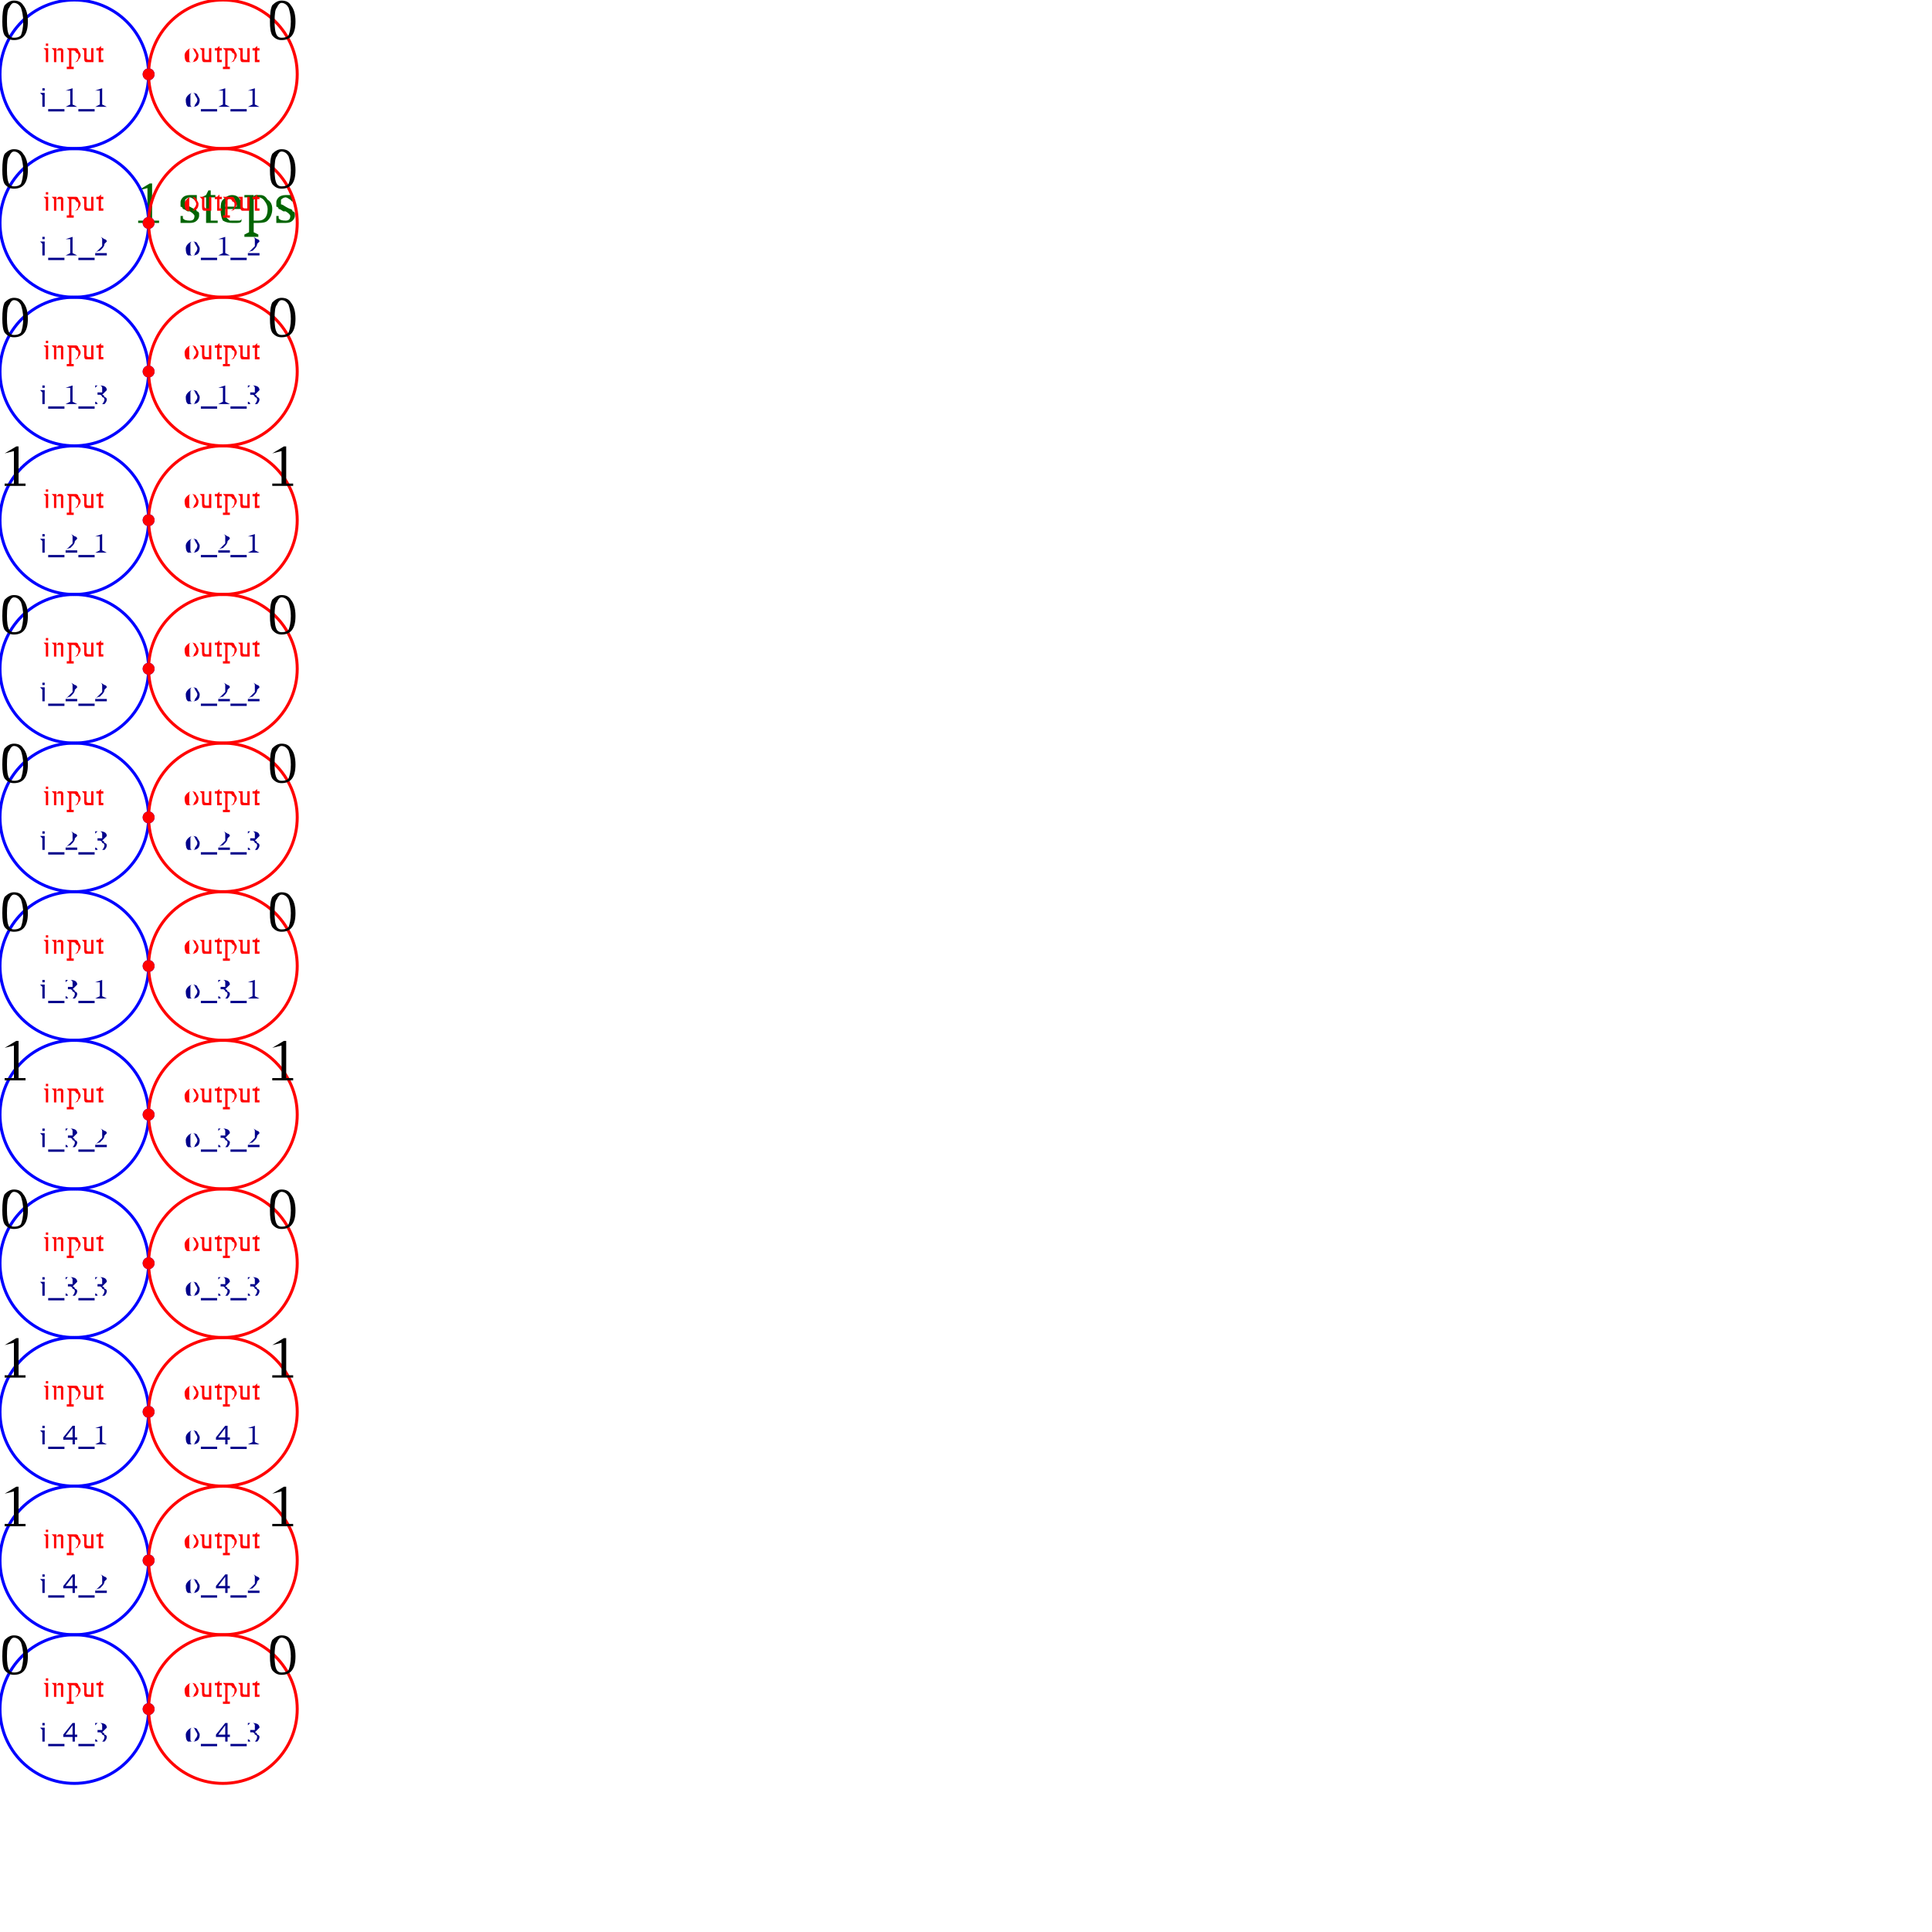
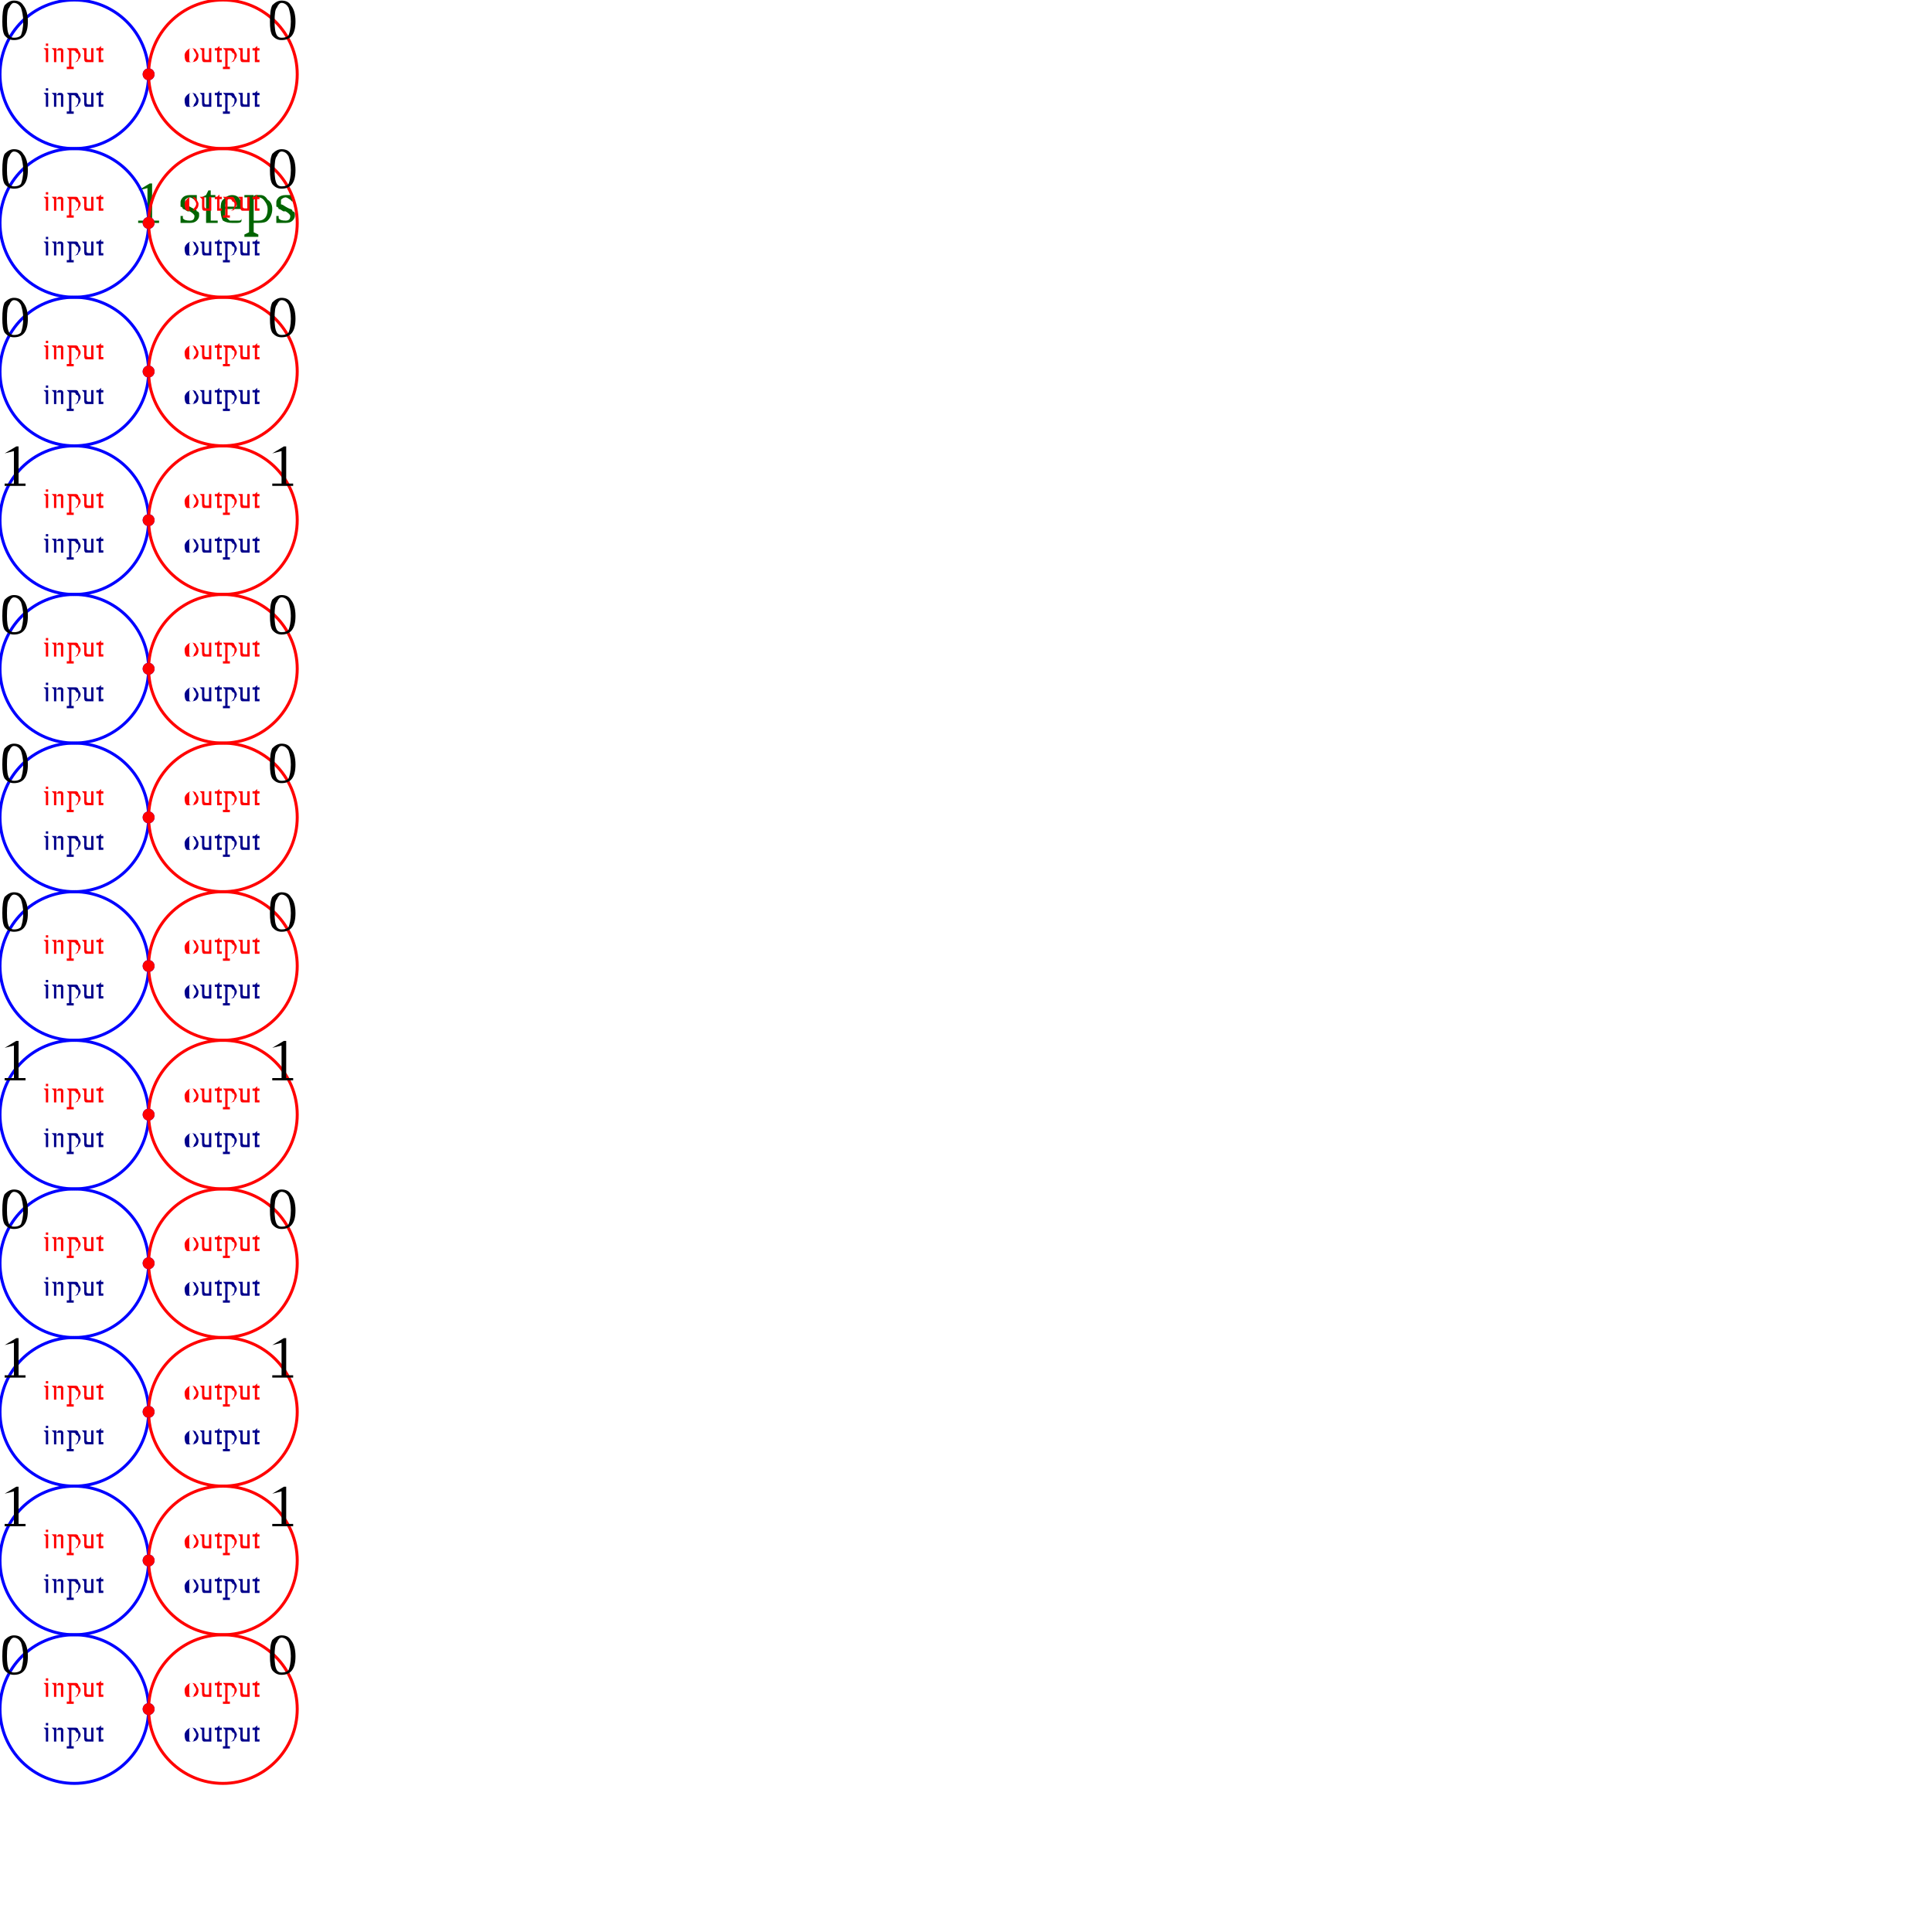
<svg xmlns="http://www.w3.org/2000/svg" height="100%" viewBox="0 0 13 13" width="100%">
  <text fill="darkGreen" font-size="0.4" stroke-width="0.04" text-anchor="end" x="2" y="1.5">1 steps</text>
  <circle cx="0.5" cy="0.5" fill="transparent" font-size="0.2" r="0.5" stroke="blue" stroke-width="0.02" />
  <text dominant-baseline="hanging" fill="black" font-size="0.4" stroke-width="0.04" text-anchor="start" x="0" y="0">0</text>
  <text dominant-baseline="auto" fill="red" font-size="0.2" stroke-width="0.02" text-anchor="middle" x="0.5" y="0.417">input</text>
-   <text dominant-baseline="hanging" fill="darkblue" font-size="0.2" stroke-width="0.02" text-anchor="middle" x="0.5" y="0.583">i_1_1</text>
+   <text dominant-baseline="hanging" fill="darkblue" font-size="0.2" stroke-width="0.02" text-anchor="middle" x="0.5" y="0.583">input</text>
  <circle cx="0.5" cy="1.5" fill="transparent" font-size="0.2" r="0.5" stroke="blue" stroke-width="0.02" />
  <text dominant-baseline="hanging" fill="black" font-size="0.4" stroke-width="0.04" text-anchor="start" x="0" y="1">0</text>
  <text dominant-baseline="auto" fill="red" font-size="0.2" stroke-width="0.02" text-anchor="middle" x="0.5" y="1.417">input</text>
-   <text dominant-baseline="hanging" fill="darkblue" font-size="0.2" stroke-width="0.02" text-anchor="middle" x="0.5" y="1.583">i_1_2</text>
+   <text dominant-baseline="hanging" fill="darkblue" font-size="0.2" stroke-width="0.02" text-anchor="middle" x="0.5" y="1.583">input</text>
  <circle cx="0.5" cy="2.5" fill="transparent" font-size="0.2" r="0.5" stroke="blue" stroke-width="0.02" />
  <text dominant-baseline="hanging" fill="black" font-size="0.4" stroke-width="0.04" text-anchor="start" x="0" y="2">0</text>
  <text dominant-baseline="auto" fill="red" font-size="0.2" stroke-width="0.02" text-anchor="middle" x="0.5" y="2.417">input</text>
-   <text dominant-baseline="hanging" fill="darkblue" font-size="0.2" stroke-width="0.02" text-anchor="middle" x="0.5" y="2.583">i_1_3</text>
+   <text dominant-baseline="hanging" fill="darkblue" font-size="0.2" stroke-width="0.02" text-anchor="middle" x="0.5" y="2.583">input</text>
  <circle cx="0.5" cy="3.5" fill="transparent" font-size="0.2" r="0.5" stroke="blue" stroke-width="0.02" />
  <text dominant-baseline="hanging" fill="black" font-size="0.4" stroke-width="0.04" text-anchor="start" x="0" y="3">1</text>
  <text dominant-baseline="auto" fill="red" font-size="0.2" stroke-width="0.02" text-anchor="middle" x="0.5" y="3.417">input</text>
-   <text dominant-baseline="hanging" fill="darkblue" font-size="0.2" stroke-width="0.02" text-anchor="middle" x="0.5" y="3.583">i_2_1</text>
+   <text dominant-baseline="hanging" fill="darkblue" font-size="0.2" stroke-width="0.02" text-anchor="middle" x="0.5" y="3.583">input</text>
  <circle cx="0.5" cy="4.5" fill="transparent" font-size="0.2" r="0.5" stroke="blue" stroke-width="0.02" />
  <text dominant-baseline="hanging" fill="black" font-size="0.4" stroke-width="0.04" text-anchor="start" x="0" y="4">0</text>
  <text dominant-baseline="auto" fill="red" font-size="0.2" stroke-width="0.02" text-anchor="middle" x="0.5" y="4.417">input</text>
-   <text dominant-baseline="hanging" fill="darkblue" font-size="0.2" stroke-width="0.02" text-anchor="middle" x="0.5" y="4.583">i_2_2</text>
+   <text dominant-baseline="hanging" fill="darkblue" font-size="0.2" stroke-width="0.02" text-anchor="middle" x="0.5" y="4.583">input</text>
  <circle cx="0.5" cy="5.5" fill="transparent" font-size="0.2" r="0.5" stroke="blue" stroke-width="0.02" />
  <text dominant-baseline="hanging" fill="black" font-size="0.4" stroke-width="0.04" text-anchor="start" x="0" y="5">0</text>
  <text dominant-baseline="auto" fill="red" font-size="0.2" stroke-width="0.02" text-anchor="middle" x="0.5" y="5.417">input</text>
-   <text dominant-baseline="hanging" fill="darkblue" font-size="0.2" stroke-width="0.02" text-anchor="middle" x="0.5" y="5.583">i_2_3</text>
+   <text dominant-baseline="hanging" fill="darkblue" font-size="0.2" stroke-width="0.02" text-anchor="middle" x="0.5" y="5.583">input</text>
  <circle cx="0.5" cy="6.5" fill="transparent" font-size="0.2" r="0.5" stroke="blue" stroke-width="0.02" />
  <text dominant-baseline="hanging" fill="black" font-size="0.4" stroke-width="0.04" text-anchor="start" x="0" y="6">0</text>
  <text dominant-baseline="auto" fill="red" font-size="0.2" stroke-width="0.02" text-anchor="middle" x="0.5" y="6.417">input</text>
-   <text dominant-baseline="hanging" fill="darkblue" font-size="0.2" stroke-width="0.02" text-anchor="middle" x="0.5" y="6.583">i_3_1</text>
+   <text dominant-baseline="hanging" fill="darkblue" font-size="0.2" stroke-width="0.02" text-anchor="middle" x="0.5" y="6.583">input</text>
  <circle cx="0.5" cy="7.5" fill="transparent" font-size="0.2" r="0.5" stroke="blue" stroke-width="0.02" />
  <text dominant-baseline="hanging" fill="black" font-size="0.4" stroke-width="0.04" text-anchor="start" x="0" y="7">1</text>
  <text dominant-baseline="auto" fill="red" font-size="0.2" stroke-width="0.02" text-anchor="middle" x="0.5" y="7.417">input</text>
-   <text dominant-baseline="hanging" fill="darkblue" font-size="0.2" stroke-width="0.02" text-anchor="middle" x="0.5" y="7.583">i_3_2</text>
+   <text dominant-baseline="hanging" fill="darkblue" font-size="0.2" stroke-width="0.02" text-anchor="middle" x="0.5" y="7.583">input</text>
  <circle cx="0.5" cy="8.5" fill="transparent" font-size="0.2" r="0.5" stroke="blue" stroke-width="0.02" />
  <text dominant-baseline="hanging" fill="black" font-size="0.4" stroke-width="0.04" text-anchor="start" x="0" y="8">0</text>
  <text dominant-baseline="auto" fill="red" font-size="0.2" stroke-width="0.02" text-anchor="middle" x="0.5" y="8.417">input</text>
-   <text dominant-baseline="hanging" fill="darkblue" font-size="0.2" stroke-width="0.02" text-anchor="middle" x="0.5" y="8.583">i_3_3</text>
+   <text dominant-baseline="hanging" fill="darkblue" font-size="0.2" stroke-width="0.02" text-anchor="middle" x="0.5" y="8.583">input</text>
  <circle cx="0.5" cy="9.5" fill="transparent" font-size="0.2" r="0.5" stroke="blue" stroke-width="0.02" />
  <text dominant-baseline="hanging" fill="black" font-size="0.4" stroke-width="0.04" text-anchor="start" x="0" y="9">1</text>
  <text dominant-baseline="auto" fill="red" font-size="0.2" stroke-width="0.02" text-anchor="middle" x="0.5" y="9.417">input</text>
-   <text dominant-baseline="hanging" fill="darkblue" font-size="0.2" stroke-width="0.02" text-anchor="middle" x="0.5" y="9.583">i_4_1</text>
+   <text dominant-baseline="hanging" fill="darkblue" font-size="0.2" stroke-width="0.02" text-anchor="middle" x="0.5" y="9.583">input</text>
  <circle cx="0.5" cy="10.5" fill="transparent" font-size="0.2" r="0.5" stroke="blue" stroke-width="0.02" />
  <text dominant-baseline="hanging" fill="black" font-size="0.4" stroke-width="0.04" text-anchor="start" x="0" y="10">1</text>
  <text dominant-baseline="auto" fill="red" font-size="0.2" stroke-width="0.02" text-anchor="middle" x="0.5" y="10.417">input</text>
-   <text dominant-baseline="hanging" fill="darkblue" font-size="0.2" stroke-width="0.02" text-anchor="middle" x="0.5" y="10.583">i_4_2</text>
+   <text dominant-baseline="hanging" fill="darkblue" font-size="0.2" stroke-width="0.02" text-anchor="middle" x="0.5" y="10.583">input</text>
  <circle cx="0.5" cy="11.5" fill="transparent" font-size="0.2" r="0.5" stroke="blue" stroke-width="0.02" />
  <text dominant-baseline="hanging" fill="black" font-size="0.4" stroke-width="0.04" text-anchor="start" x="0" y="11">0</text>
  <text dominant-baseline="auto" fill="red" font-size="0.2" stroke-width="0.02" text-anchor="middle" x="0.5" y="11.417">input</text>
-   <text dominant-baseline="hanging" fill="darkblue" font-size="0.2" stroke-width="0.02" text-anchor="middle" x="0.5" y="11.583">i_4_3</text>
+   <text dominant-baseline="hanging" fill="darkblue" font-size="0.2" stroke-width="0.02" text-anchor="middle" x="0.5" y="11.583">input</text>
  <circle cx="1.5" cy="0.5" fill="transparent" font-size="0.2" r="0.5" stroke="red" stroke-width="0.02" />
  <text dominant-baseline="hanging" fill="black" font-size="0.4" stroke-width="0.04" text-anchor="end" x="2" y="0">0</text>
  <text dominant-baseline="auto" fill="red" font-size="0.2" stroke-width="0.02" text-anchor="middle" x="1.5" y="0.417">output</text>
-   <text dominant-baseline="hanging" fill="darkblue" font-size="0.2" stroke-width="0.02" text-anchor="middle" x="1.5" y="0.583">o_1_1</text>
+   <text dominant-baseline="hanging" fill="darkblue" font-size="0.2" stroke-width="0.02" text-anchor="middle" x="1.5" y="0.583">output</text>
  <line font-size="0.2" stroke="black" stroke-width="0.02" x1="1" x2="1" y1="0.5" y2="0.5" />
  <circle cx="1" cy="0.5" fill="blue" font-size="0.2" r="0.04" stroke-width="0.02" />
  <circle cx="1" cy="0.5" fill="red" font-size="0.2" r="0.04" stroke-width="0.02" />
  <circle cx="1.5" cy="1.5" fill="transparent" font-size="0.2" r="0.5" stroke="red" stroke-width="0.02" />
  <text dominant-baseline="hanging" fill="black" font-size="0.4" stroke-width="0.04" text-anchor="end" x="2" y="1">0</text>
  <text dominant-baseline="auto" fill="red" font-size="0.2" stroke-width="0.02" text-anchor="middle" x="1.5" y="1.417">output</text>
-   <text dominant-baseline="hanging" fill="darkblue" font-size="0.2" stroke-width="0.02" text-anchor="middle" x="1.5" y="1.583">o_1_2</text>
+   <text dominant-baseline="hanging" fill="darkblue" font-size="0.2" stroke-width="0.02" text-anchor="middle" x="1.5" y="1.583">output</text>
  <line font-size="0.2" stroke="black" stroke-width="0.02" x1="1" x2="1" y1="1.5" y2="1.5" />
  <circle cx="1" cy="1.5" fill="blue" font-size="0.2" r="0.04" stroke-width="0.02" />
  <circle cx="1" cy="1.5" fill="red" font-size="0.2" r="0.04" stroke-width="0.02" />
  <circle cx="1.5" cy="2.5" fill="transparent" font-size="0.2" r="0.5" stroke="red" stroke-width="0.02" />
  <text dominant-baseline="hanging" fill="black" font-size="0.4" stroke-width="0.04" text-anchor="end" x="2" y="2">0</text>
  <text dominant-baseline="auto" fill="red" font-size="0.2" stroke-width="0.02" text-anchor="middle" x="1.5" y="2.417">output</text>
-   <text dominant-baseline="hanging" fill="darkblue" font-size="0.2" stroke-width="0.02" text-anchor="middle" x="1.5" y="2.583">o_1_3</text>
+   <text dominant-baseline="hanging" fill="darkblue" font-size="0.2" stroke-width="0.02" text-anchor="middle" x="1.5" y="2.583">output</text>
  <line font-size="0.2" stroke="black" stroke-width="0.02" x1="1" x2="1" y1="2.5" y2="2.5" />
  <circle cx="1" cy="2.5" fill="blue" font-size="0.2" r="0.04" stroke-width="0.02" />
  <circle cx="1" cy="2.5" fill="red" font-size="0.2" r="0.04" stroke-width="0.02" />
  <circle cx="1.5" cy="3.5" fill="transparent" font-size="0.2" r="0.5" stroke="red" stroke-width="0.02" />
  <text dominant-baseline="hanging" fill="black" font-size="0.4" stroke-width="0.04" text-anchor="end" x="2" y="3">1</text>
  <text dominant-baseline="auto" fill="red" font-size="0.2" stroke-width="0.02" text-anchor="middle" x="1.5" y="3.417">output</text>
-   <text dominant-baseline="hanging" fill="darkblue" font-size="0.2" stroke-width="0.02" text-anchor="middle" x="1.5" y="3.583">o_2_1</text>
+   <text dominant-baseline="hanging" fill="darkblue" font-size="0.2" stroke-width="0.02" text-anchor="middle" x="1.5" y="3.583">output</text>
  <line font-size="0.2" stroke="black" stroke-width="0.02" x1="1" x2="1" y1="3.5" y2="3.5" />
  <circle cx="1" cy="3.5" fill="blue" font-size="0.2" r="0.04" stroke-width="0.02" />
  <circle cx="1" cy="3.5" fill="red" font-size="0.2" r="0.04" stroke-width="0.02" />
  <circle cx="1.5" cy="4.5" fill="transparent" font-size="0.2" r="0.5" stroke="red" stroke-width="0.02" />
  <text dominant-baseline="hanging" fill="black" font-size="0.4" stroke-width="0.04" text-anchor="end" x="2" y="4">0</text>
  <text dominant-baseline="auto" fill="red" font-size="0.2" stroke-width="0.02" text-anchor="middle" x="1.5" y="4.417">output</text>
-   <text dominant-baseline="hanging" fill="darkblue" font-size="0.2" stroke-width="0.02" text-anchor="middle" x="1.5" y="4.583">o_2_2</text>
+   <text dominant-baseline="hanging" fill="darkblue" font-size="0.2" stroke-width="0.02" text-anchor="middle" x="1.5" y="4.583">output</text>
  <line font-size="0.2" stroke="black" stroke-width="0.02" x1="1" x2="1" y1="4.5" y2="4.5" />
  <circle cx="1" cy="4.5" fill="blue" font-size="0.2" r="0.04" stroke-width="0.02" />
  <circle cx="1" cy="4.5" fill="red" font-size="0.2" r="0.04" stroke-width="0.02" />
  <circle cx="1.5" cy="5.5" fill="transparent" font-size="0.2" r="0.5" stroke="red" stroke-width="0.02" />
  <text dominant-baseline="hanging" fill="black" font-size="0.4" stroke-width="0.04" text-anchor="end" x="2" y="5">0</text>
  <text dominant-baseline="auto" fill="red" font-size="0.2" stroke-width="0.02" text-anchor="middle" x="1.5" y="5.417">output</text>
-   <text dominant-baseline="hanging" fill="darkblue" font-size="0.2" stroke-width="0.02" text-anchor="middle" x="1.5" y="5.583">o_2_3</text>
+   <text dominant-baseline="hanging" fill="darkblue" font-size="0.2" stroke-width="0.02" text-anchor="middle" x="1.5" y="5.583">output</text>
  <line font-size="0.2" stroke="black" stroke-width="0.02" x1="1" x2="1" y1="5.5" y2="5.5" />
  <circle cx="1" cy="5.5" fill="blue" font-size="0.2" r="0.04" stroke-width="0.02" />
  <circle cx="1" cy="5.5" fill="red" font-size="0.2" r="0.04" stroke-width="0.02" />
  <circle cx="1.5" cy="6.5" fill="transparent" font-size="0.2" r="0.5" stroke="red" stroke-width="0.02" />
  <text dominant-baseline="hanging" fill="black" font-size="0.4" stroke-width="0.04" text-anchor="end" x="2" y="6">0</text>
  <text dominant-baseline="auto" fill="red" font-size="0.2" stroke-width="0.02" text-anchor="middle" x="1.5" y="6.417">output</text>
-   <text dominant-baseline="hanging" fill="darkblue" font-size="0.2" stroke-width="0.02" text-anchor="middle" x="1.5" y="6.583">o_3_1</text>
+   <text dominant-baseline="hanging" fill="darkblue" font-size="0.2" stroke-width="0.02" text-anchor="middle" x="1.5" y="6.583">output</text>
  <line font-size="0.2" stroke="black" stroke-width="0.02" x1="1" x2="1" y1="6.5" y2="6.5" />
  <circle cx="1" cy="6.5" fill="blue" font-size="0.2" r="0.04" stroke-width="0.02" />
  <circle cx="1" cy="6.5" fill="red" font-size="0.2" r="0.04" stroke-width="0.02" />
  <circle cx="1.5" cy="7.5" fill="transparent" font-size="0.2" r="0.5" stroke="red" stroke-width="0.02" />
  <text dominant-baseline="hanging" fill="black" font-size="0.4" stroke-width="0.04" text-anchor="end" x="2" y="7">1</text>
  <text dominant-baseline="auto" fill="red" font-size="0.2" stroke-width="0.02" text-anchor="middle" x="1.5" y="7.417">output</text>
-   <text dominant-baseline="hanging" fill="darkblue" font-size="0.2" stroke-width="0.02" text-anchor="middle" x="1.5" y="7.583">o_3_2</text>
+   <text dominant-baseline="hanging" fill="darkblue" font-size="0.2" stroke-width="0.02" text-anchor="middle" x="1.5" y="7.583">output</text>
  <line font-size="0.2" stroke="black" stroke-width="0.02" x1="1" x2="1" y1="7.5" y2="7.5" />
  <circle cx="1" cy="7.5" fill="blue" font-size="0.2" r="0.04" stroke-width="0.02" />
  <circle cx="1" cy="7.5" fill="red" font-size="0.2" r="0.04" stroke-width="0.02" />
  <circle cx="1.5" cy="8.5" fill="transparent" font-size="0.2" r="0.5" stroke="red" stroke-width="0.02" />
  <text dominant-baseline="hanging" fill="black" font-size="0.4" stroke-width="0.04" text-anchor="end" x="2" y="8">0</text>
  <text dominant-baseline="auto" fill="red" font-size="0.2" stroke-width="0.02" text-anchor="middle" x="1.5" y="8.417">output</text>
-   <text dominant-baseline="hanging" fill="darkblue" font-size="0.2" stroke-width="0.02" text-anchor="middle" x="1.5" y="8.583">o_3_3</text>
+   <text dominant-baseline="hanging" fill="darkblue" font-size="0.2" stroke-width="0.02" text-anchor="middle" x="1.5" y="8.583">output</text>
  <line font-size="0.2" stroke="black" stroke-width="0.02" x1="1" x2="1" y1="8.5" y2="8.5" />
  <circle cx="1" cy="8.5" fill="blue" font-size="0.2" r="0.04" stroke-width="0.02" />
  <circle cx="1" cy="8.5" fill="red" font-size="0.2" r="0.04" stroke-width="0.02" />
  <circle cx="1.5" cy="9.5" fill="transparent" font-size="0.2" r="0.5" stroke="red" stroke-width="0.02" />
  <text dominant-baseline="hanging" fill="black" font-size="0.4" stroke-width="0.04" text-anchor="end" x="2" y="9">1</text>
  <text dominant-baseline="auto" fill="red" font-size="0.2" stroke-width="0.02" text-anchor="middle" x="1.5" y="9.417">output</text>
-   <text dominant-baseline="hanging" fill="darkblue" font-size="0.2" stroke-width="0.02" text-anchor="middle" x="1.5" y="9.583">o_4_1</text>
+   <text dominant-baseline="hanging" fill="darkblue" font-size="0.2" stroke-width="0.02" text-anchor="middle" x="1.5" y="9.583">output</text>
  <line font-size="0.2" stroke="black" stroke-width="0.02" x1="1" x2="1" y1="9.5" y2="9.5" />
  <circle cx="1" cy="9.5" fill="blue" font-size="0.2" r="0.04" stroke-width="0.02" />
  <circle cx="1" cy="9.5" fill="red" font-size="0.2" r="0.04" stroke-width="0.02" />
  <circle cx="1.5" cy="10.5" fill="transparent" font-size="0.2" r="0.5" stroke="red" stroke-width="0.02" />
  <text dominant-baseline="hanging" fill="black" font-size="0.4" stroke-width="0.04" text-anchor="end" x="2" y="10">1</text>
  <text dominant-baseline="auto" fill="red" font-size="0.2" stroke-width="0.02" text-anchor="middle" x="1.5" y="10.417">output</text>
-   <text dominant-baseline="hanging" fill="darkblue" font-size="0.2" stroke-width="0.02" text-anchor="middle" x="1.5" y="10.583">o_4_2</text>
+   <text dominant-baseline="hanging" fill="darkblue" font-size="0.2" stroke-width="0.02" text-anchor="middle" x="1.5" y="10.583">output</text>
  <line font-size="0.2" stroke="black" stroke-width="0.02" x1="1" x2="1" y1="10.5" y2="10.5" />
  <circle cx="1" cy="10.5" fill="blue" font-size="0.2" r="0.04" stroke-width="0.02" />
  <circle cx="1" cy="10.5" fill="red" font-size="0.2" r="0.04" stroke-width="0.02" />
  <circle cx="1.5" cy="11.5" fill="transparent" font-size="0.2" r="0.5" stroke="red" stroke-width="0.02" />
  <text dominant-baseline="hanging" fill="black" font-size="0.4" stroke-width="0.04" text-anchor="end" x="2" y="11">0</text>
  <text dominant-baseline="auto" fill="red" font-size="0.2" stroke-width="0.02" text-anchor="middle" x="1.5" y="11.417">output</text>
-   <text dominant-baseline="hanging" fill="darkblue" font-size="0.2" stroke-width="0.02" text-anchor="middle" x="1.5" y="11.583">o_4_3</text>
+   <text dominant-baseline="hanging" fill="darkblue" font-size="0.2" stroke-width="0.02" text-anchor="middle" x="1.5" y="11.583">output</text>
  <line font-size="0.2" stroke="black" stroke-width="0.02" x1="1" x2="1" y1="11.5" y2="11.5" />
  <circle cx="1" cy="11.5" fill="blue" font-size="0.2" r="0.04" stroke-width="0.02" />
  <circle cx="1" cy="11.5" fill="red" font-size="0.2" r="0.04" stroke-width="0.02" />
</svg>
